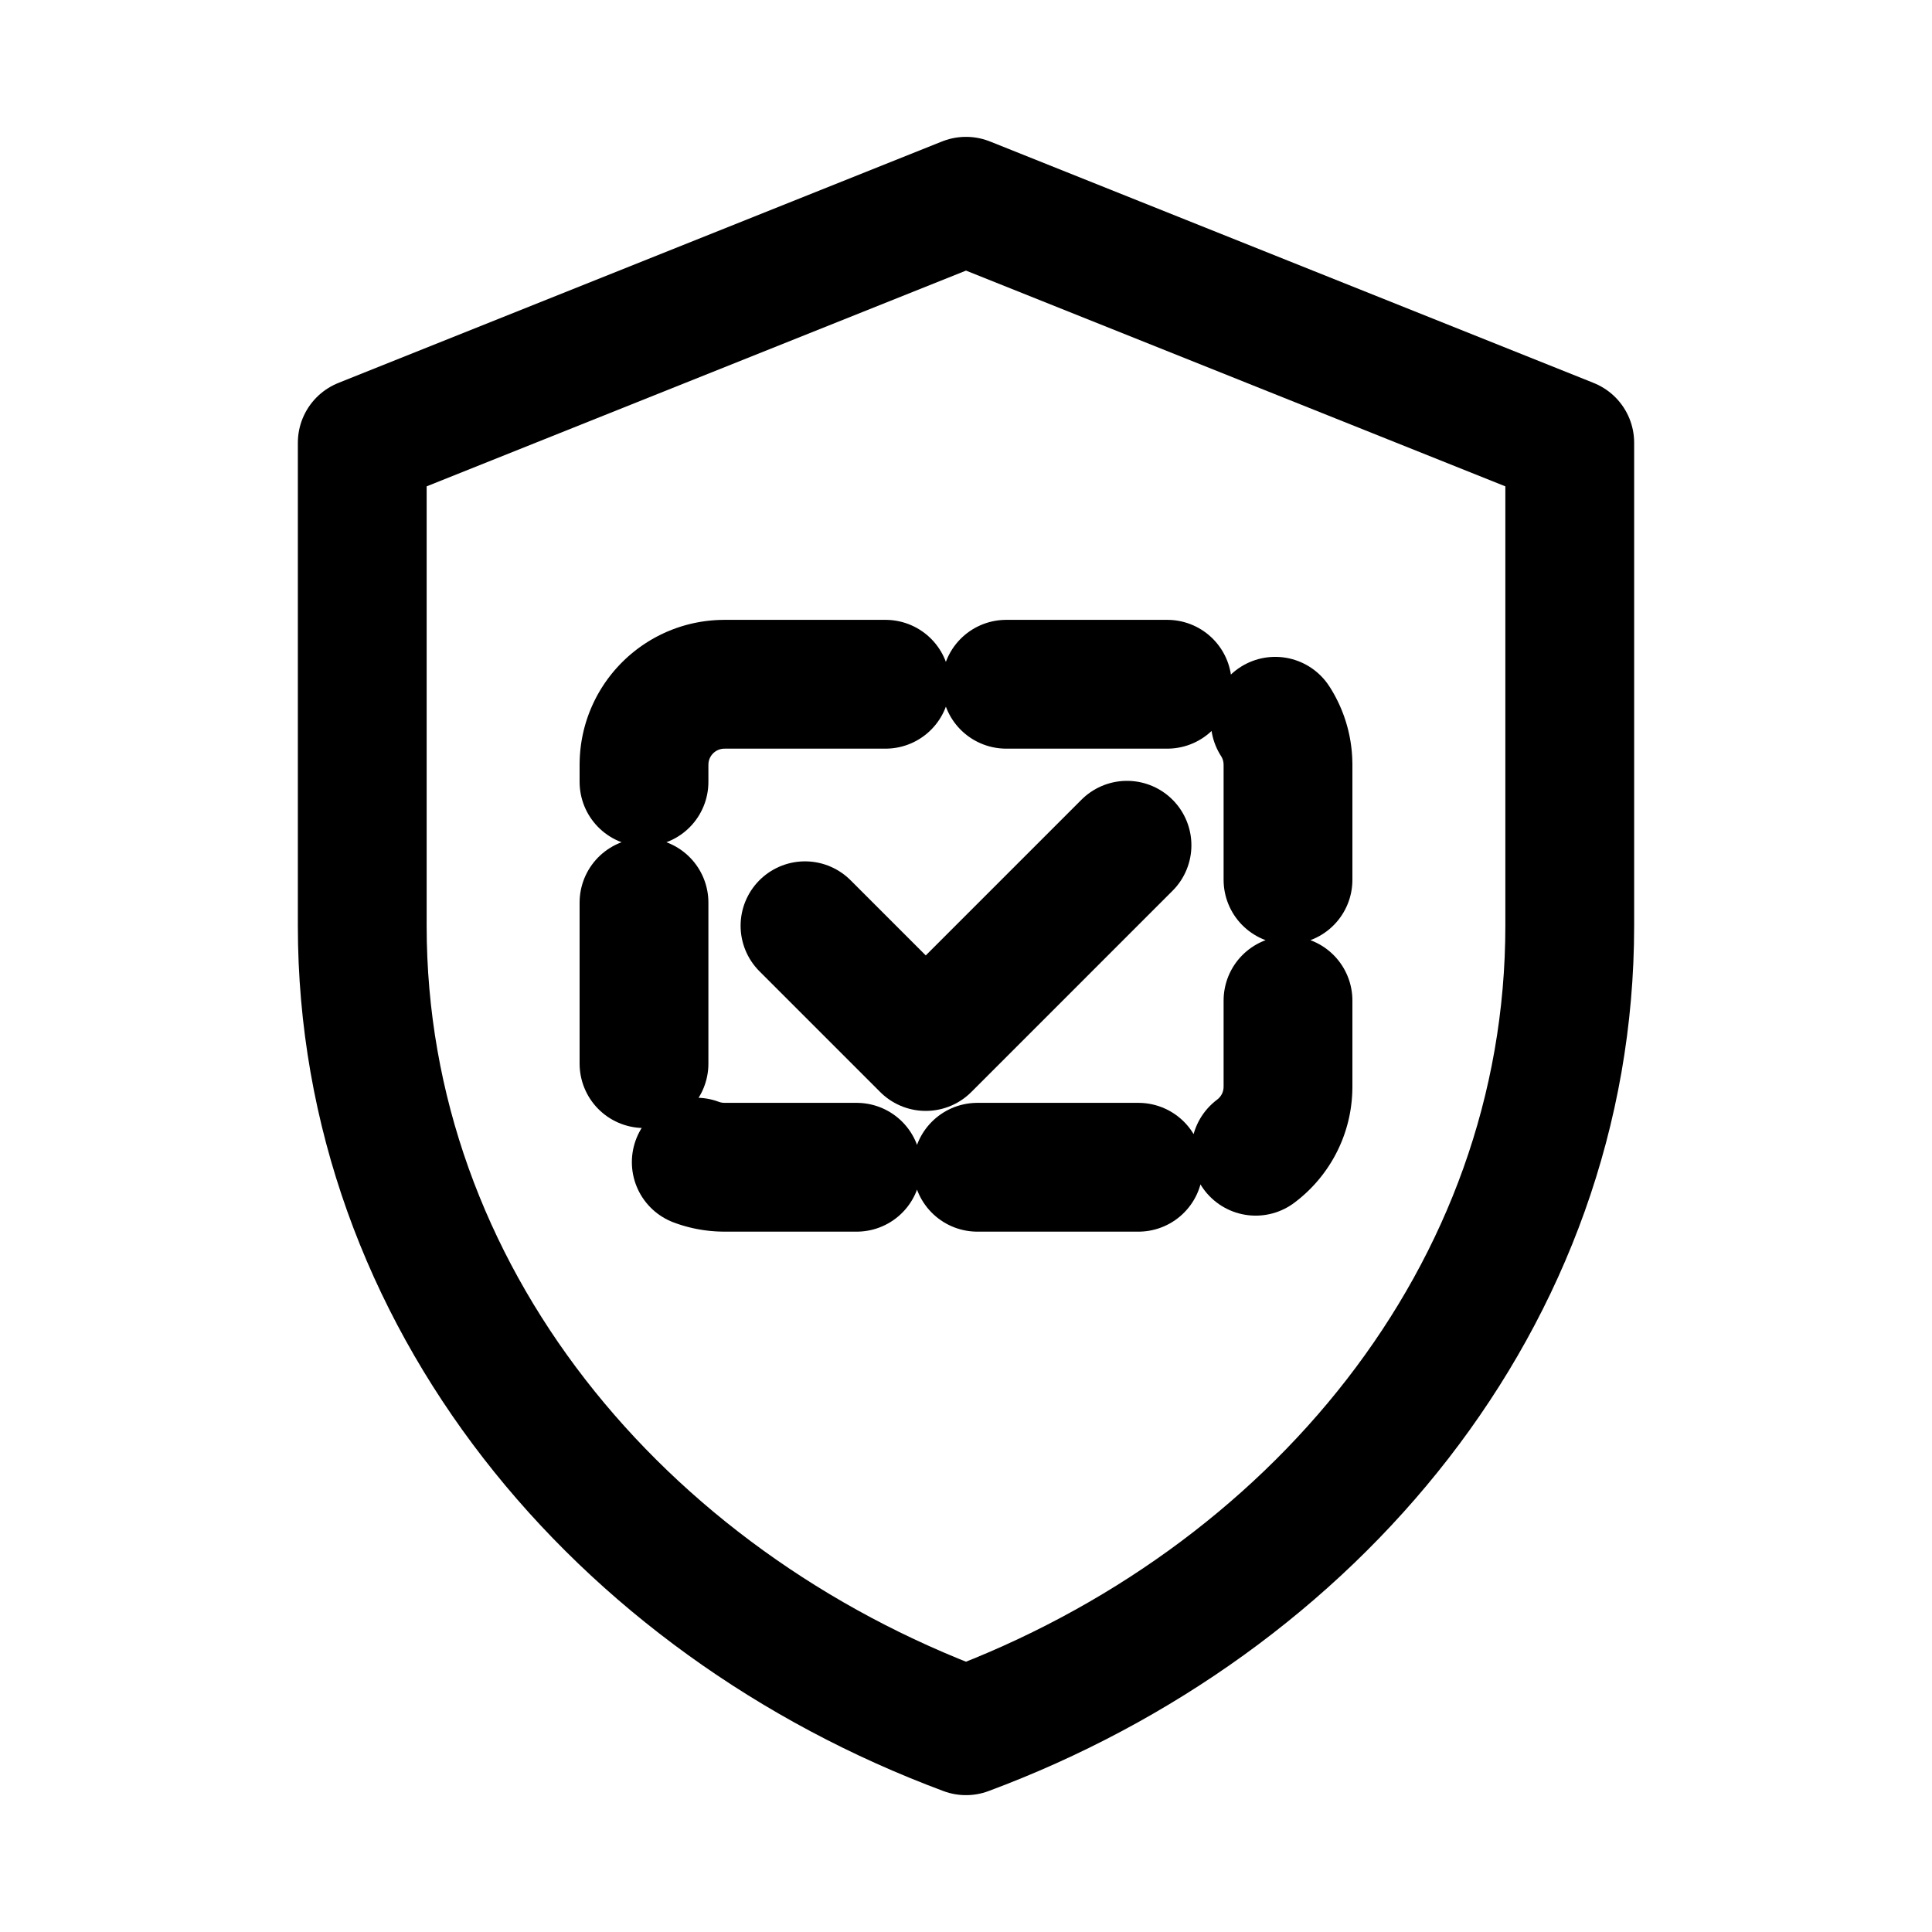
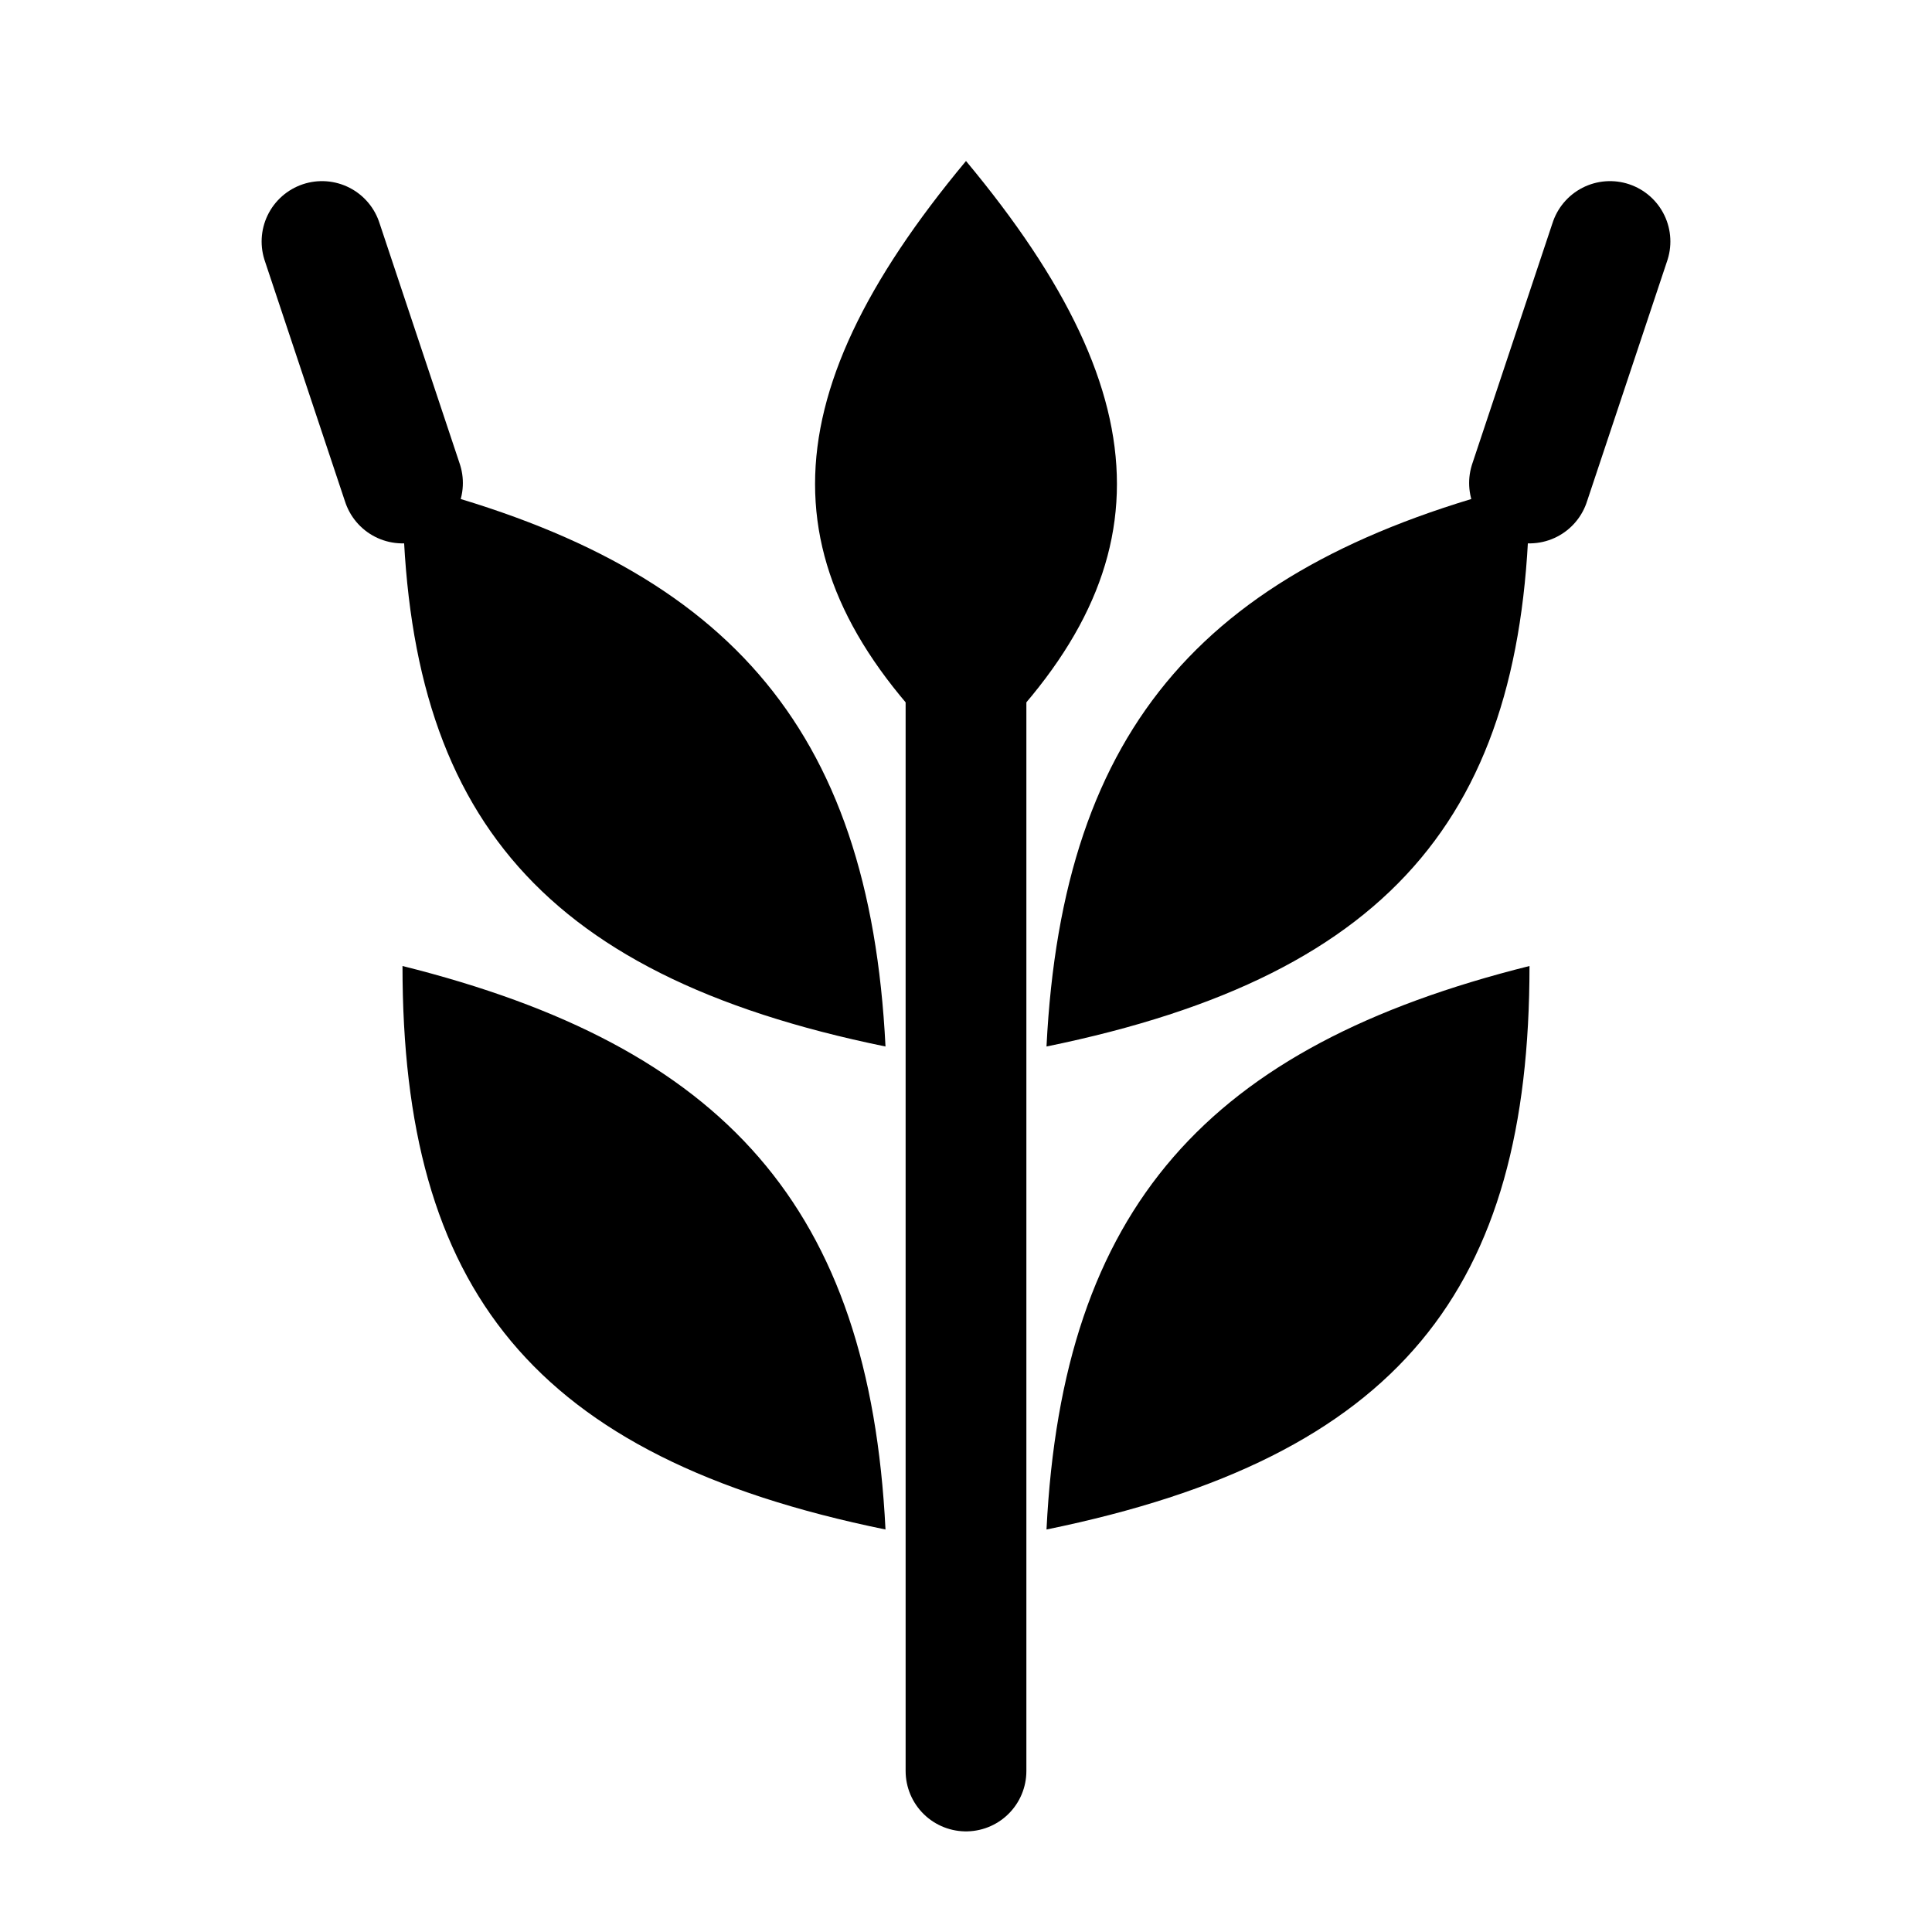
- <svg xmlns="http://www.w3.org/2000/svg" width="24" height="24" viewBox="0 0 24 24" fill="none" stroke="currentColor" stroke-width="1.6" stroke-linecap="round" stroke-linejoin="round">
-   <path d="M12 2.5 4.5 5.5v6c0 4.6 3.2 8.4 7.5 10 4.3-1.6 7.5-5.4 7.5-10v-6z" />
-   <rect x="8" y="8.5" width="8" height="6" rx="1" stroke-dasharray="2 1.5" />
-   <path d="m10 11.5 1.5 1.5 2.5-2.5" />
+ <svg xmlns="http://www.w3.org/2000/svg" width="24" height="24" viewBox="0 0 24 24" fill="currentColor">
+   <path d="M12 2c-2.5 3-2.5 5.2 0 7.5C14.5 7.2 14.5 5 12 2ZM5 6c0 4 1.6 6.1 6 7-0.2-4-2-6-6-7Zm14 0c-4 1-5.8 3-6 7 4.4-0.9 6-3 6-7ZM5 12c0 4 1.6 6.1 6 7-0.2-4-2-6-6-7Zm14 0c-4 1-5.8 3-6 7 4.4-0.9 6-3 6-7Z" />
+   <path d="M12 8v14M5 6 4 3m15 3 1-3" fill="none" stroke="currentColor" stroke-width="1.5" stroke-linecap="round" />
</svg>
